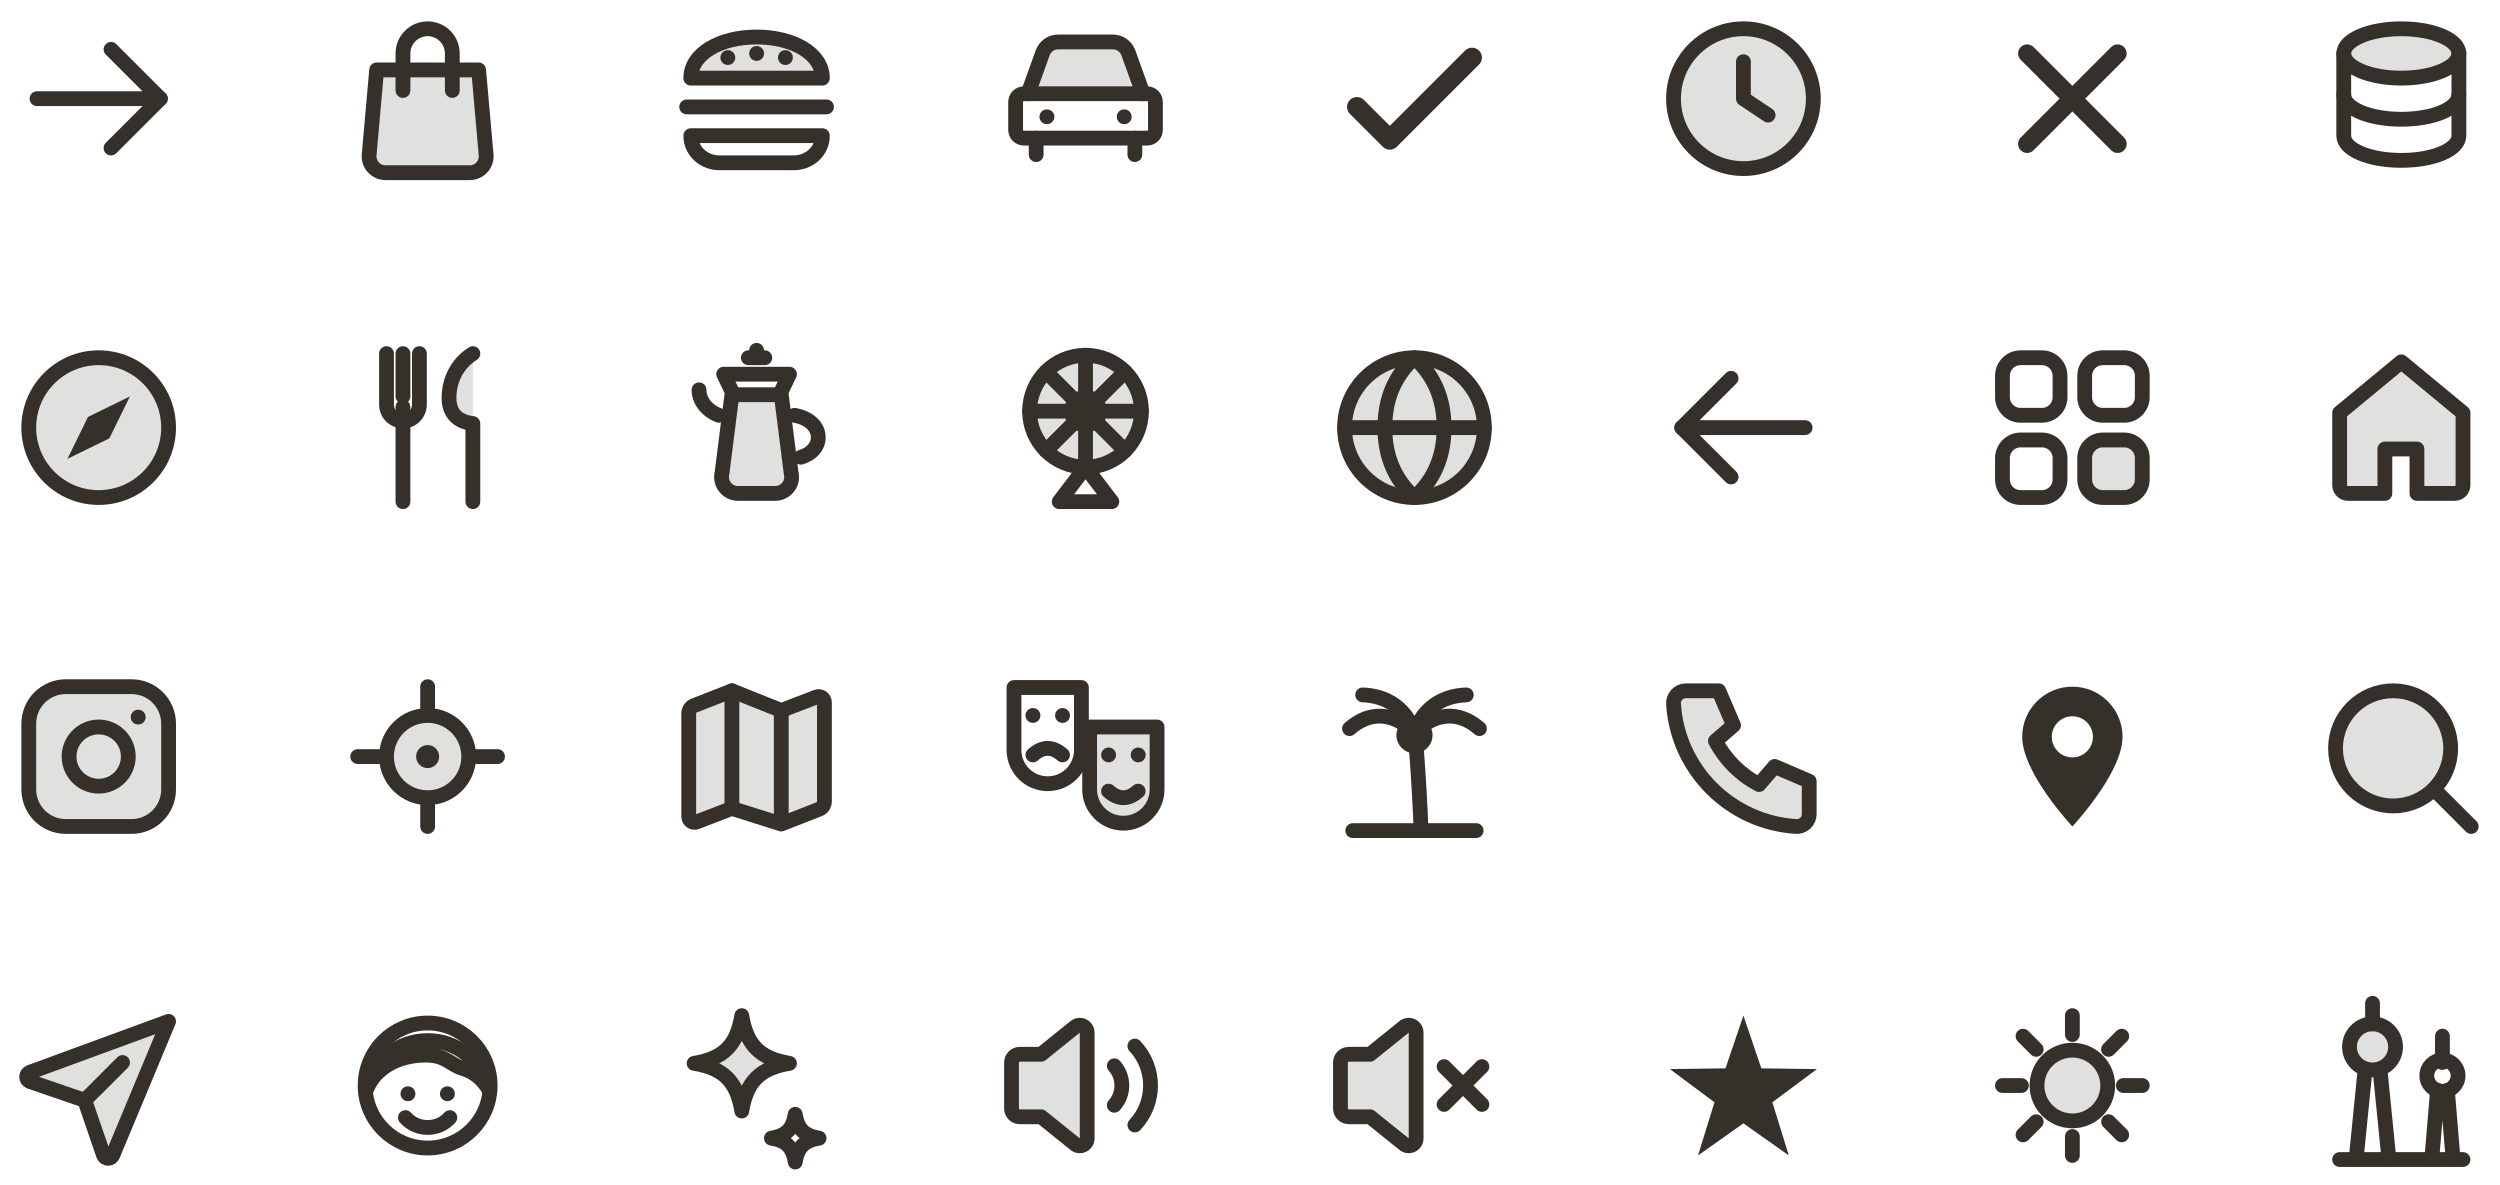
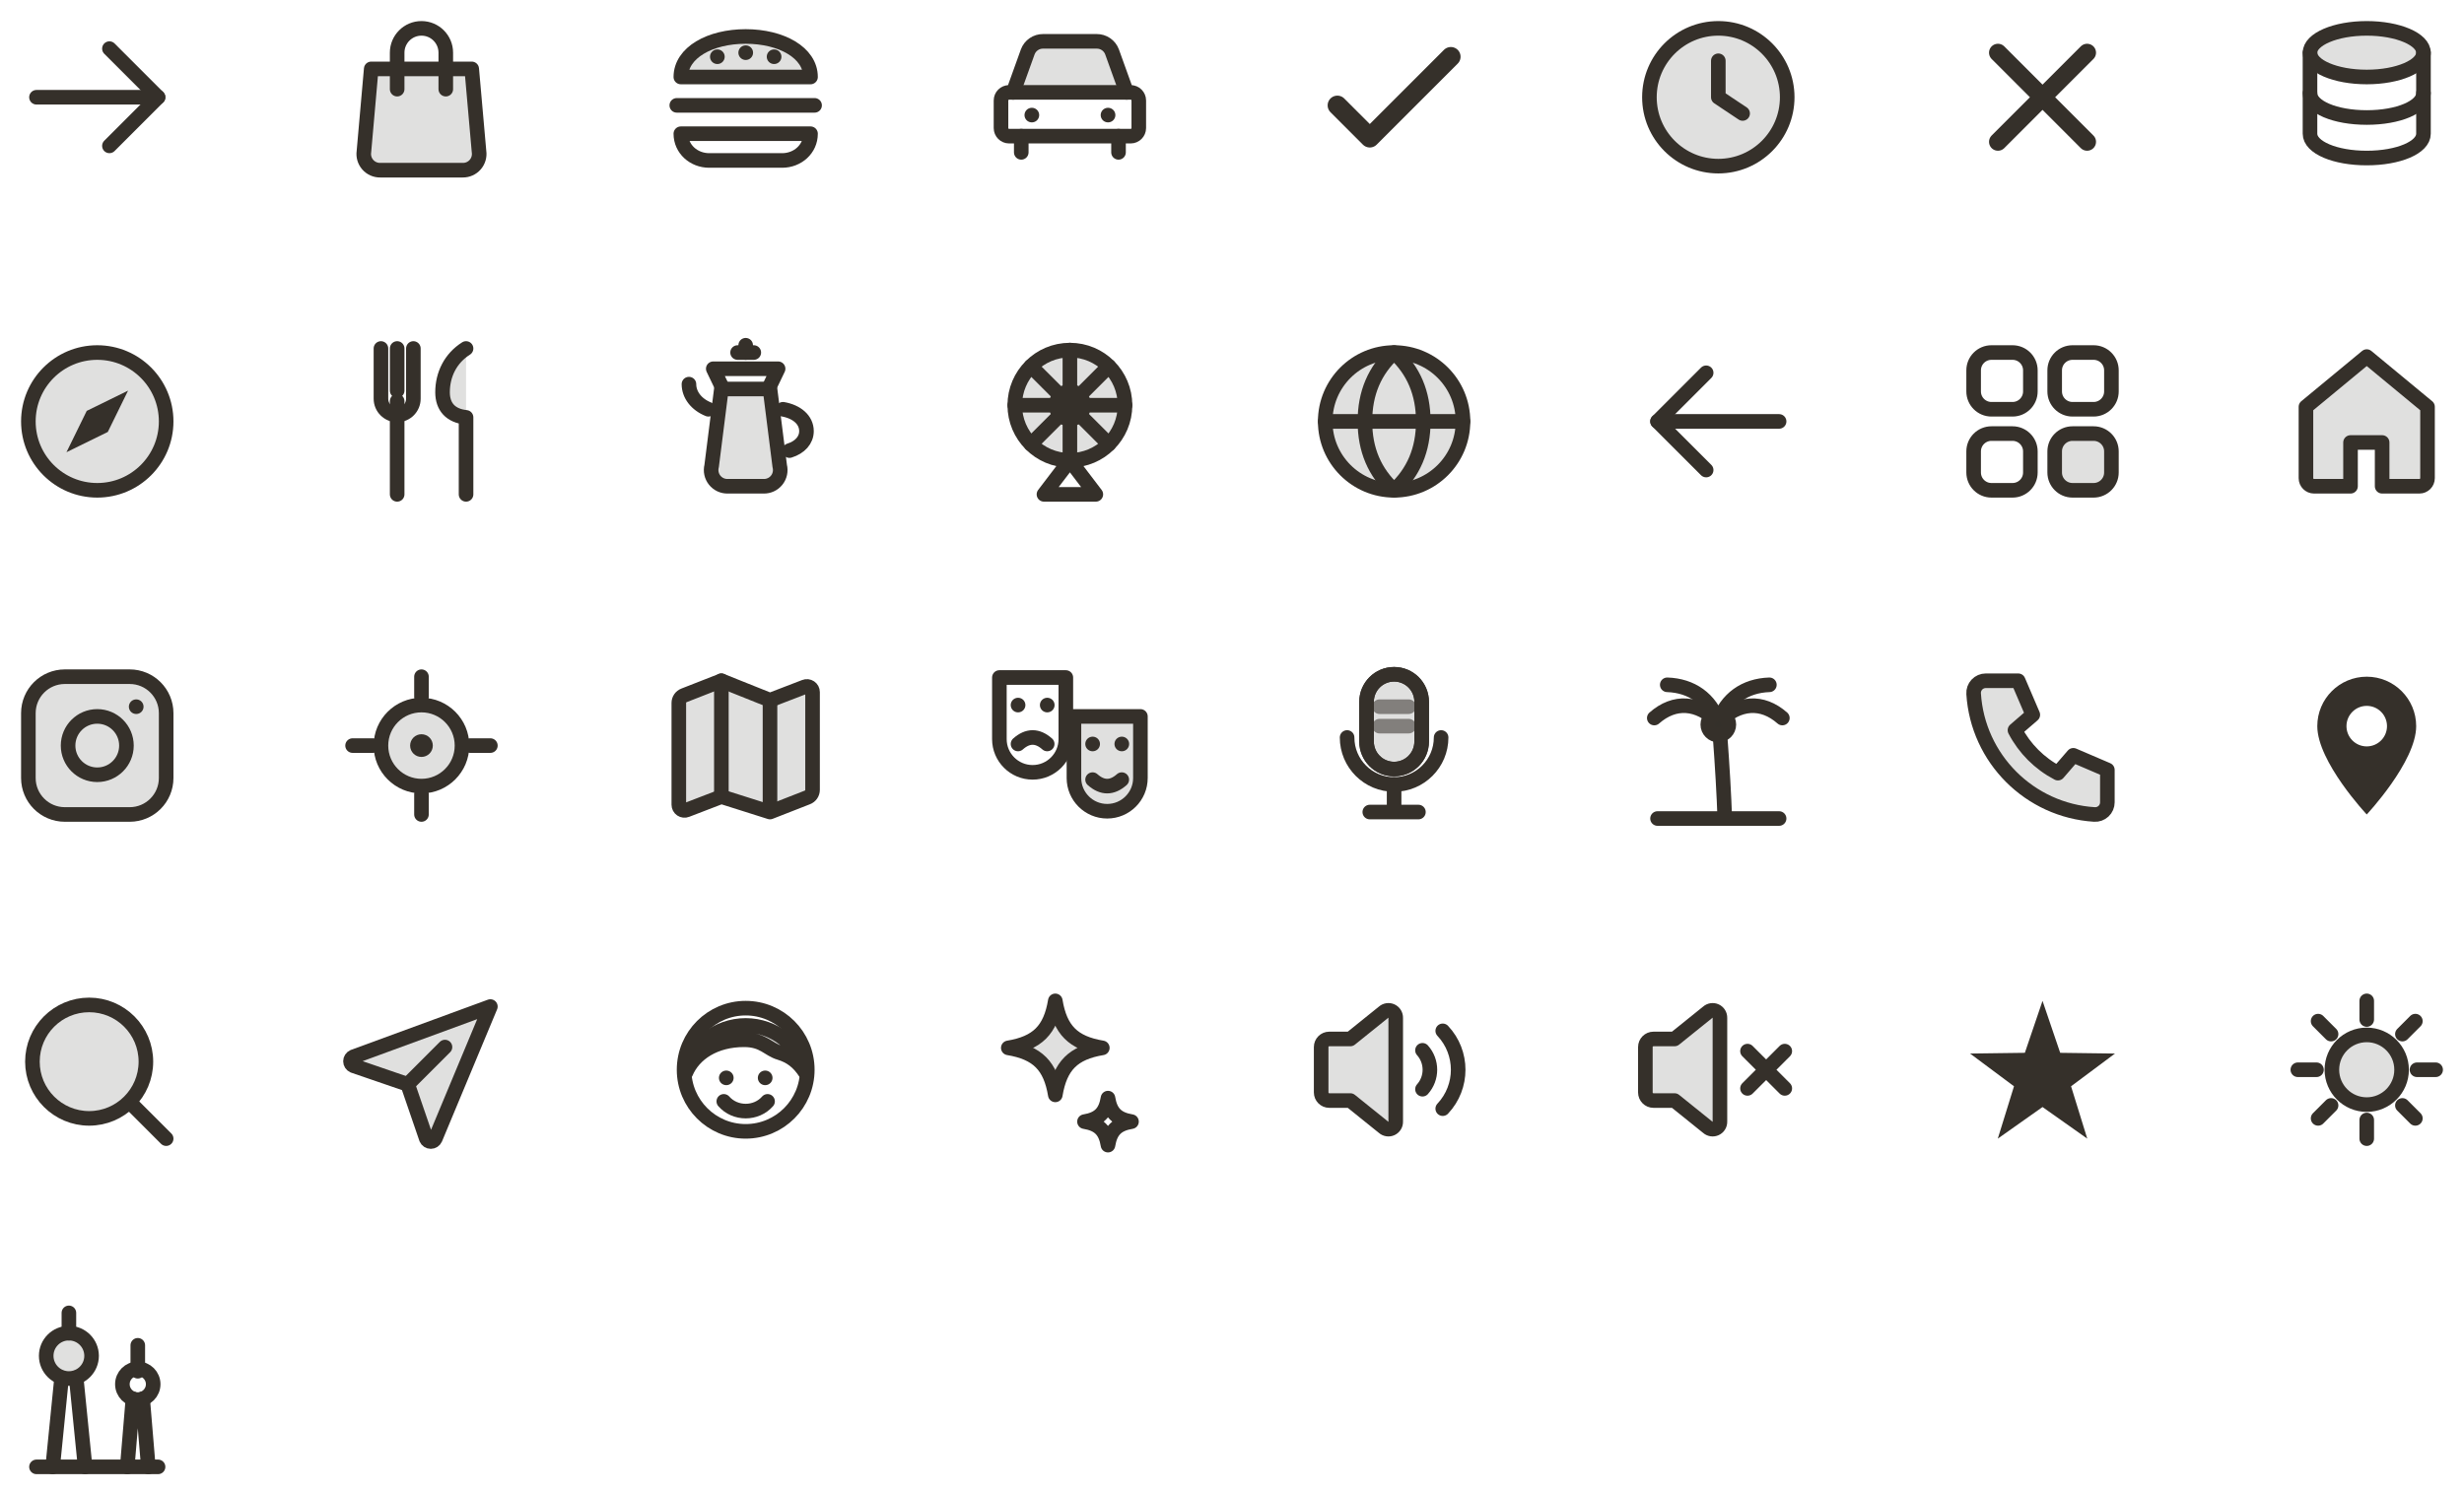
- <svg xmlns="http://www.w3.org/2000/svg" width="304" height="144" viewBox="0 0 304 144" color="#35302a" fill="none">
+ <svg xmlns="http://www.w3.org/2000/svg" width="304" height="184" viewBox="0 0 304 184" color="#35302a" fill="none">
  <g id="Icon/Back" data-name="Icon/Back" transform="translate(0 0)" fill="none" stroke="currentColor" stroke-width="1.8" stroke-linecap="round" stroke-linejoin="round">
    <path d="M4.5 12h15" />
    <path d="m13.5 6 6 6-6 6" />
  </g>
  <g id="Icon/Bag" data-name="Icon/Bag" transform="translate(40 0)" fill="none" stroke="currentColor" stroke-width="1.8" stroke-linecap="round" stroke-linejoin="round">
    <path fill="currentColor" fill-opacity="0.15" d="M5.8 8.5h12.4l.9 10.2a2 2 0 0 1-2 2.3H6.9a2 2 0 0 1-2-2.3L5.8 8.5Z" />
    <path d="M9 11V6.5a3 3 0 0 1 6 0V11" />
  </g>
  <g id="Icon/Burger" data-name="Icon/Burger" transform="translate(80 0)" fill="none" stroke="currentColor" stroke-width="1.8" stroke-linecap="round" stroke-linejoin="round">
    <path fill="currentColor" fill-opacity="0.15" d="M4 9.5C4 6.5 7.6 4.5 12 4.5s8 2 8 5H4Z" />
    <path d="M3.5 13h17" />
    <path d="M4 16.5h16c0 1.9-1.6 3.3-3.5 3.3h-9C5.6 19.8 4 18.4 4 16.5Z" />
    <path d="M8.5 7h.01M12 6.5h.01M15.5 7h.01" />
  </g>
  <g id="Icon/Car" data-name="Icon/Car" transform="translate(120 0)" fill="none" stroke="currentColor" stroke-width="1.8" stroke-linecap="round" stroke-linejoin="round">
    <path fill="currentColor" fill-opacity="0.15" stroke="none" d="M5 11.4 6.8 6.4a2 2 0 0 1 1.9-1.3h6.6a2 2 0 0 1 1.9 1.3l1.8 5Z" />
    <path d="M5 11.4 6.8 6.4a2 2 0 0 1 1.9-1.3h6.6a2 2 0 0 1 1.9 1.3l1.8 5" />
    <path d="M4.5 11.4h15a1 1 0 0 1 1 1v3.4a1 1 0 0 1-1 1h-15a1 1 0 0 1-1-1v-3.4a1 1 0 0 1 1-1Z" />
    <path d="M7.3 14.2h.01M16.7 14.2h.01" />
    <path d="M6 16.8v2M18 16.8v2" />
  </g>
  <g id="Icon/Check" data-name="Icon/Check" transform="translate(160 0)" fill="none" stroke="currentColor" stroke-width="2.4" stroke-linecap="round" stroke-linejoin="round">
    <path d="m5 13 4 4L19 7" />
  </g>
  <g id="Icon/Clock" data-name="Icon/Clock" transform="translate(200 0)" fill="none" stroke="currentColor" stroke-width="1.8" stroke-linecap="round" stroke-linejoin="round">
    <circle fill="currentColor" fill-opacity="0.15" cx="12" cy="12" r="8.5" />
    <path d="M12 7.5V12l3 2" />
  </g>
  <g id="Icon/Close" data-name="Icon/Close" transform="translate(240 0)" fill="none" stroke="currentColor" stroke-width="2.2" stroke-linecap="round" stroke-linejoin="round">
    <path d="m6.5 6.5 11 11M17.5 6.5l-11 11" />
  </g>
  <g id="Icon/Coins" data-name="Icon/Coins" transform="translate(280 0)" fill="none" stroke="currentColor" stroke-width="1.8" stroke-linecap="round" stroke-linejoin="round">
    <ellipse fill="currentColor" fill-opacity="0.15" cx="12" cy="6.5" rx="7" ry="3" />
    <path d="M5 6.5v5c0 1.7 3.1 3 7 3s7-1.3 7-3v-5" />
    <path d="M5 11.5v5c0 1.7 3.1 3 7 3s7-1.3 7-3v-5" />
  </g>
  <g id="Icon/Compass" data-name="Icon/Compass" transform="translate(0 40)" fill="none" stroke="currentColor" stroke-width="1.8" stroke-linecap="round" stroke-linejoin="round">
    <circle fill="currentColor" fill-opacity="0.15" cx="12" cy="12" r="8.5" />
    <path fill="currentColor" stroke="none" d="m15.8 8.2-2.5 5.1-5.1 2.5 2.5-5.1 5.1-2.5Z" />
    <circle cx="12" cy="12" r="1" fill="currentColor" stroke="none" />
  </g>
  <g id="Icon/Cutlery" data-name="Icon/Cutlery" transform="translate(40 40)" fill="none" stroke="currentColor" stroke-width="1.8" stroke-linecap="round" stroke-linejoin="round">
    <path d="M7 3v6.2a2 2 0 0 0 4 0V3" />
    <path d="M9 3v5.2" />
    <path d="M9 9.5V21" />
    <path fill="currentColor" fill-opacity="0.15" stroke="none" d="M17.5 3c-1.9 1.2-2.9 3.2-2.9 5.4 0 1.8 1 2.9 2.9 3.1Z" />
    <path d="M17.5 3c-1.9 1.2-2.9 3.2-2.9 5.4 0 1.8 1 2.9 2.9 3.1V21" />
  </g>
  <g id="Icon/Dallah" data-name="Icon/Dallah" transform="translate(80 40)" fill="none" stroke="currentColor" stroke-width="1.8" stroke-linecap="round" stroke-linejoin="round">
    <path fill="currentColor" fill-opacity="0.15" d="M9 8h6l1.2 9.5a2 2 0 0 1-2 2.5H9.8a2 2 0 0 1-2-2.5L9 8Z" />
    <path d="M9.2 8 8 5.5h8L14.8 8" />
    <path d="M11 3.5h2" />
    <path d="M12 3.5V2.6" />
    <path d="M16.6 10.5c1.7.3 2.9 1.3 2.9 2.7 0 1.1-.8 2-2.1 2.4" />
    <path d="M7.4 10.5C5.9 9.9 5 8.7 5 7.4" />
  </g>
  <g id="Icon/Ferris" data-name="Icon/Ferris" transform="translate(120 40)" fill="none" stroke="currentColor" stroke-width="1.8" stroke-linecap="round" stroke-linejoin="round">
    <circle fill="currentColor" fill-opacity="0.15" cx="12" cy="10" r="6.8" />
    <circle cx="12" cy="10" r="1.7" />
    <path d="M12 3.2v13.6M5.2 10h13.6M7.2 5.2l9.6 9.6M16.8 5.2l-9.6 9.6" />
    <path d="M8.8 21h6.4L12 16.8Z" />
  </g>
  <g id="Icon/Globe" data-name="Icon/Globe" transform="translate(160 40)" fill="none" stroke="currentColor" stroke-width="1.8" stroke-linecap="round" stroke-linejoin="round">
    <circle fill="currentColor" fill-opacity="0.15" cx="12" cy="12" r="8.5" />
    <path d="M3.5 12h17M12 3.5c2.4 2.2 3.6 5 3.6 8.5s-1.2 6.3-3.6 8.5c-2.4-2.2-3.6-5-3.6-8.5s1.2-6.3 3.6-8.5Z" />
  </g>
  <g id="Icon/Go" data-name="Icon/Go" transform="translate(200 40)" fill="none" stroke="currentColor" stroke-width="1.8" stroke-linecap="round" stroke-linejoin="round">
    <path d="M4.5 12h15" />
    <path d="m10.5 6-6 6 6 6" />
  </g>
  <g id="Icon/Grid" data-name="Icon/Grid" transform="translate(240 40)" fill="none" stroke="currentColor" stroke-width="1.8" stroke-linecap="round" stroke-linejoin="round">
    <rect x="3.5" y="3.5" width="7" height="7" rx="2.2" />
    <rect x="13.5" y="3.5" width="7" height="7" rx="2.2" />
    <rect x="3.5" y="13.5" width="7" height="7" rx="2.2" />
    <rect fill="currentColor" fill-opacity="0.15" x="13.5" y="13.5" width="7" height="7" rx="2.2" />
  </g>
  <g id="Icon/Home" data-name="Icon/Home" transform="translate(280 40)" fill="none" stroke="currentColor" stroke-width="1.8" stroke-linecap="round" stroke-linejoin="round">
    <path fill="currentColor" fill-opacity="0.15" d="M4.5 10.2 12 4l7.5 6.2V19a1 1 0 0 1-1 1h-4.6v-5.4H10V20H5.5a1 1 0 0 1-1-1v-8.8Z" />
  </g>
  <g id="Icon/Instagram" data-name="Icon/Instagram" transform="translate(0 80)" fill="none" stroke="currentColor" stroke-width="1.8" stroke-linecap="round" stroke-linejoin="round">
    <rect fill="currentColor" fill-opacity="0.15" x="3.5" y="3.5" width="17" height="17" rx="4.5" />
    <circle cx="12" cy="12" r="3.6" />
    <path d="M16.8 7.2h.01" />
  </g>
  <g id="Icon/Locate" data-name="Icon/Locate" transform="translate(40 80)" fill="none" stroke="currentColor" stroke-width="1.8" stroke-linecap="round" stroke-linejoin="round">
    <circle fill="currentColor" fill-opacity="0.15" cx="12" cy="12" r="5" />
    <circle cx="12" cy="12" r="1.4" fill="currentColor" stroke="none" />
    <path d="M12 3.5v2.5M12 18v2.5M3.5 12h2.5M18 12h2.5" />
  </g>
  <g id="Icon/Map" data-name="Icon/Map" transform="translate(80 80)" fill="none" stroke="currentColor" stroke-width="1.8" stroke-linecap="round" stroke-linejoin="round">
    <path fill="currentColor" fill-opacity="0.15" d="m9 4-4.6 1.8a1 1 0 0 0-.65.94V19.3a.7.7 0 0 0 .96.65L9 18.3l6 1.9 4.6-1.8a1 1 0 0 0 .65-.94V5.4a.7.7 0 0 0-.96-.65L15 6.4 9 4Z" />
    <path d="M9 4v14.3M15 6.4v13.4" />
  </g>
  <g id="Icon/Masks" data-name="Icon/Masks" transform="translate(120 80)" fill="none" stroke="currentColor" stroke-width="1.8" stroke-linecap="round" stroke-linejoin="round">
    <path d="M3.3 3.6h8.2v7.6a4.1 4.1 0 0 1-8.2 0Z" />
    <path d="M5.6 7h.01M9.2 7h.01" />
    <path d="M5.6 11.8q1.8-1.6 3.6 0" />
    <path fill="currentColor" fill-opacity="0.15" d="M12.5 8.4h8.2v7.6a4.1 4.1 0 0 1-8.2 0Z" />
    <path d="M14.8 11.8h.01M18.4 11.8h.01" />
    <path d="M14.8 16.2q1.8 1.6 3.6 0" />
  </g>
-   <g id="Icon/Palm" data-name="Icon/Palm" transform="translate(160 80)" fill="none" stroke="currentColor" stroke-width="1.8" stroke-linecap="round" stroke-linejoin="round">
+   <g id="Icon/Mic" data-name="Icon/Mic" transform="translate(160 80)" fill="none" stroke="currentColor" stroke-width="1.8" stroke-linecap="round" stroke-linejoin="round">
+     <path fill="currentColor" fill-opacity="0.15" d="M12 3.2a3.4 3.4 0 0 1 3.4 3.4v4.9a3.4 3.4 0 0 1-6.8 0V6.6A3.4 3.4 0 0 1 12 3.2Z" />
+     <path d="M12 3.2a3.4 3.4 0 0 1 3.4 3.4v4.9a3.4 3.4 0 0 1-6.8 0V6.6A3.4 3.4 0 0 1 12 3.2Z" />
+     <path d="M10.2 7.2h3.6M10.2 9.6h3.6" opacity="0.55" />
+     <path d="M6.2 11a5.8 5.8 0 0 0 11.6 0" />
+     <path d="M12 16.8v3.4M9 20.2h6" />
+   </g>
+   <g id="Icon/Palm" data-name="Icon/Palm" transform="translate(200 80)" fill="none" stroke="currentColor" stroke-width="1.8" stroke-linecap="round" stroke-linejoin="round">
    <path d="M12 9.1c-2.5-2.5-5.4-2.7-7.9-.5" />
    <path d="M12 9.1c2.5-2.5 5.4-2.7 7.9-.5" />
    <path d="M12 9.1c-1-2.9-3.3-4.5-6.3-4.6" />
    <path d="M12 9.1c1-2.9 3.3-4.5 6.3-4.6" />
    <circle fill="currentColor" fill-opacity="0.15" cx="12" cy="9.4" r="1.3" />
    <path d="M12.2 10.6c.3 4 .5 7.5.6 10.4" />
    <path d="M4.5 21h15" />
  </g>
-   <g id="Icon/Phone" data-name="Icon/Phone" transform="translate(200 80)" fill="none" stroke="currentColor" stroke-width="1.8" stroke-linecap="round" stroke-linejoin="round">
+   <g id="Icon/Phone" data-name="Icon/Phone" transform="translate(240 80)" fill="none" stroke="currentColor" stroke-width="1.8" stroke-linecap="round" stroke-linejoin="round">
    <path fill="currentColor" fill-opacity="0.15" d="M5 4h4l1.8 4.2-2.2 1.9a12.5 12.5 0 0 0 5.3 5.3l1.9-2.2L20 15v4a1.5 1.5 0 0 1-1.6 1.5C10.4 20 4 13.6 3.5 5.6A1.5 1.5 0 0 1 5 4Z" />
  </g>
-   <g id="Icon/PinSolid" data-name="Icon/PinSolid" transform="translate(240 80)" fill="currentColor">
+   <g id="Icon/PinSolid" data-name="Icon/PinSolid" transform="translate(280 80)" fill="currentColor">
    <path d="M12 3.5a6.1 6.1 0 0 0-6.1 6.1c0 4.4 6.1 10.9 6.1 10.9s6.1-6.5 6.1-10.9A6.1 6.1 0 0 0 12 3.5Zm0 8.6a2.5 2.5 0 1 1 0-5 2.5 2.5 0 0 1 0 5Z" />
  </g>
-   <g id="Icon/Search" data-name="Icon/Search" transform="translate(280 80)" fill="none" stroke="currentColor" stroke-width="1.8" stroke-linecap="round" stroke-linejoin="round">
+   <g id="Icon/Search" data-name="Icon/Search" transform="translate(0 120)" fill="none" stroke="currentColor" stroke-width="1.8" stroke-linecap="round" stroke-linejoin="round">
    <circle fill="currentColor" fill-opacity="0.15" cx="11" cy="11" r="7" />
    <path d="m20.5 20.5-4-4" />
  </g>
-   <g id="Icon/Send" data-name="Icon/Send" transform="translate(0 120)" fill="none" stroke="currentColor" stroke-width="1.8" stroke-linecap="round" stroke-linejoin="round">
+   <g id="Icon/Send" data-name="Icon/Send" transform="translate(40 120)" fill="none" stroke="currentColor" stroke-width="1.8" stroke-linecap="round" stroke-linejoin="round">
    <path fill="currentColor" fill-opacity="0.15" d="M20.5 4.2 3.6 10.4a.6.6 0 0 0 0 1.1l6.7 2.3 2.3 6.7a.6.6 0 0 0 1.1 0Z" />
    <path d="m10.3 13.8 4.6-4.6" />
  </g>
-   <g id="Icon/Shouq" data-name="Icon/Shouq" transform="translate(40 120)" fill="none" stroke="currentColor" stroke-width="1.8" stroke-linecap="round" stroke-linejoin="round">
+   <g id="Icon/Shouq" data-name="Icon/Shouq" transform="translate(80 120)" fill="none" stroke="currentColor" stroke-width="1.8" stroke-linecap="round" stroke-linejoin="round">
    <path d="M12 4.4a7.6 7.6 0 1 1 0 15.2 7.6 7.6 0 0 1 0-15.2Z" />
    <path fill="currentColor" fill-opacity="0.15" d="M4.6 12.4a7.6 7.6 0 0 1 14.8 0c-.9-1.4-1.9-2.1-3.2-2.5-1.4-.4-2-1.6-4.4-1.6-3.6 0-6.2 1.7-7.2 4.1Z" />
    <path data-part="eyes" d="M9.6 13h.01M14.4 13h.01" />
    <path data-part="mouth" d="M9.3 15.9c.7.8 1.7 1.2 2.7 1.2s2-.4 2.7-1.2" />
  </g>
-   <g id="Icon/Sparkle" data-name="Icon/Sparkle" transform="translate(80 120)" fill="none" stroke="currentColor" stroke-width="1.8" stroke-linecap="round" stroke-linejoin="round">
+   <g id="Icon/Sparkle" data-name="Icon/Sparkle" transform="translate(120 120)" fill="none" stroke="currentColor" stroke-width="1.8" stroke-linecap="round" stroke-linejoin="round">
    <path fill="currentColor" fill-opacity="0.15" d="M10.2 3.5c.6 3.6 2.2 5.2 5.8 5.8-3.6.6-5.2 2.2-5.8 5.8-.6-3.6-2.2-5.2-5.8-5.8 3.6-.6 5.2-2.2 5.8-5.8Z" />
    <path d="M16.7 15.5c.3 1.8 1.1 2.6 2.9 2.9-1.8.3-2.6 1.1-2.9 2.9-.3-1.8-1.1-2.6-2.9-2.9 1.8-.3 2.6-1.1 2.9-2.9Z" />
  </g>
-   <g id="Icon/Speaker" data-name="Icon/Speaker" transform="translate(120 120)" fill="none" stroke="currentColor" stroke-width="1.8" stroke-linecap="round" stroke-linejoin="round">
+   <g id="Icon/Speaker" data-name="Icon/Speaker" transform="translate(160 120)" fill="none" stroke="currentColor" stroke-width="1.8" stroke-linecap="round" stroke-linejoin="round">
    <path fill="currentColor" fill-opacity="0.15" d="M10.7 4.9 6.6 8.2H4a1 1 0 0 0-1 1v5.6a1 1 0 0 0 1 1h2.6l4.1 3.3a.9.9 0 0 0 1.5-.7V5.6a.9.9 0 0 0-1.5-.7Z" />
    <path d="M15.5 9.6a3.6 3.6 0 0 1 0 4.8" />
    <path d="M18 7.2a7 7 0 0 1 0 9.6" />
  </g>
-   <g id="Icon/SpeakerOff" data-name="Icon/SpeakerOff" transform="translate(160 120)" fill="none" stroke="currentColor" stroke-width="1.8" stroke-linecap="round" stroke-linejoin="round">
+   <g id="Icon/SpeakerOff" data-name="Icon/SpeakerOff" transform="translate(200 120)" fill="none" stroke="currentColor" stroke-width="1.8" stroke-linecap="round" stroke-linejoin="round">
    <path fill="currentColor" fill-opacity="0.15" d="M10.7 4.9 6.6 8.2H4a1 1 0 0 0-1 1v5.6a1 1 0 0 0 1 1h2.6l4.1 3.3a.9.9 0 0 0 1.5-.7V5.6a.9.9 0 0 0-1.5-.7Z" />
    <path d="m15.6 9.7 4.6 4.6M20.2 9.7l-4.6 4.6" />
  </g>
-   <g id="Icon/Star" data-name="Icon/Star" transform="translate(200 120)" fill="currentColor">
+   <g id="Icon/Star" data-name="Icon/Star" transform="translate(240 120)" fill="currentColor">
    <path d="M12 3.5 14.18 9.91 20.94 10 15.52 14.04 17.52 20.5 12 16.6 6.48 20.5 8.48 14.04 3.06 10 9.82 9.91Z" />
  </g>
-   <g id="Icon/Sun" data-name="Icon/Sun" transform="translate(240 120)" fill="none" stroke="currentColor" stroke-width="1.8" stroke-linecap="round" stroke-linejoin="round">
+   <g id="Icon/Sun" data-name="Icon/Sun" transform="translate(280 120)" fill="none" stroke="currentColor" stroke-width="1.8" stroke-linecap="round" stroke-linejoin="round">
    <circle fill="currentColor" fill-opacity="0.15" cx="12" cy="12" r="4.3" />
    <path d="M12 3.5v2.3M12 18.2v2.3M3.5 12h2.3M18.2 12h2.3M6 6l1.6 1.6M16.4 16.4l1.6 1.6M18 6l-1.6 1.6M7.6 16.4 6 18" />
  </g>
-   <g id="Icon/Tower" data-name="Icon/Tower" transform="translate(280 120)" fill="none" stroke="currentColor" stroke-width="1.8" stroke-linecap="round" stroke-linejoin="round">
+   <g id="Icon/Tower" data-name="Icon/Tower" transform="translate(0 160)" fill="none" stroke="currentColor" stroke-width="1.8" stroke-linecap="round" stroke-linejoin="round">
    <path d="M8.5 2v2.5" />
    <circle fill="currentColor" fill-opacity="0.15" cx="8.5" cy="7.3" r="2.8" />
    <path d="M7.6 10 6.5 21M9.4 10l1.1 11" />
    <path d="M17 6v3.2" />
    <circle cx="17" cy="10.8" r="1.9" />
    <path d="M16.4 12.6 15.7 21M17.6 12.6l.7 8.4" />
    <path d="M4.5 21h15" />
  </g>
</svg>
